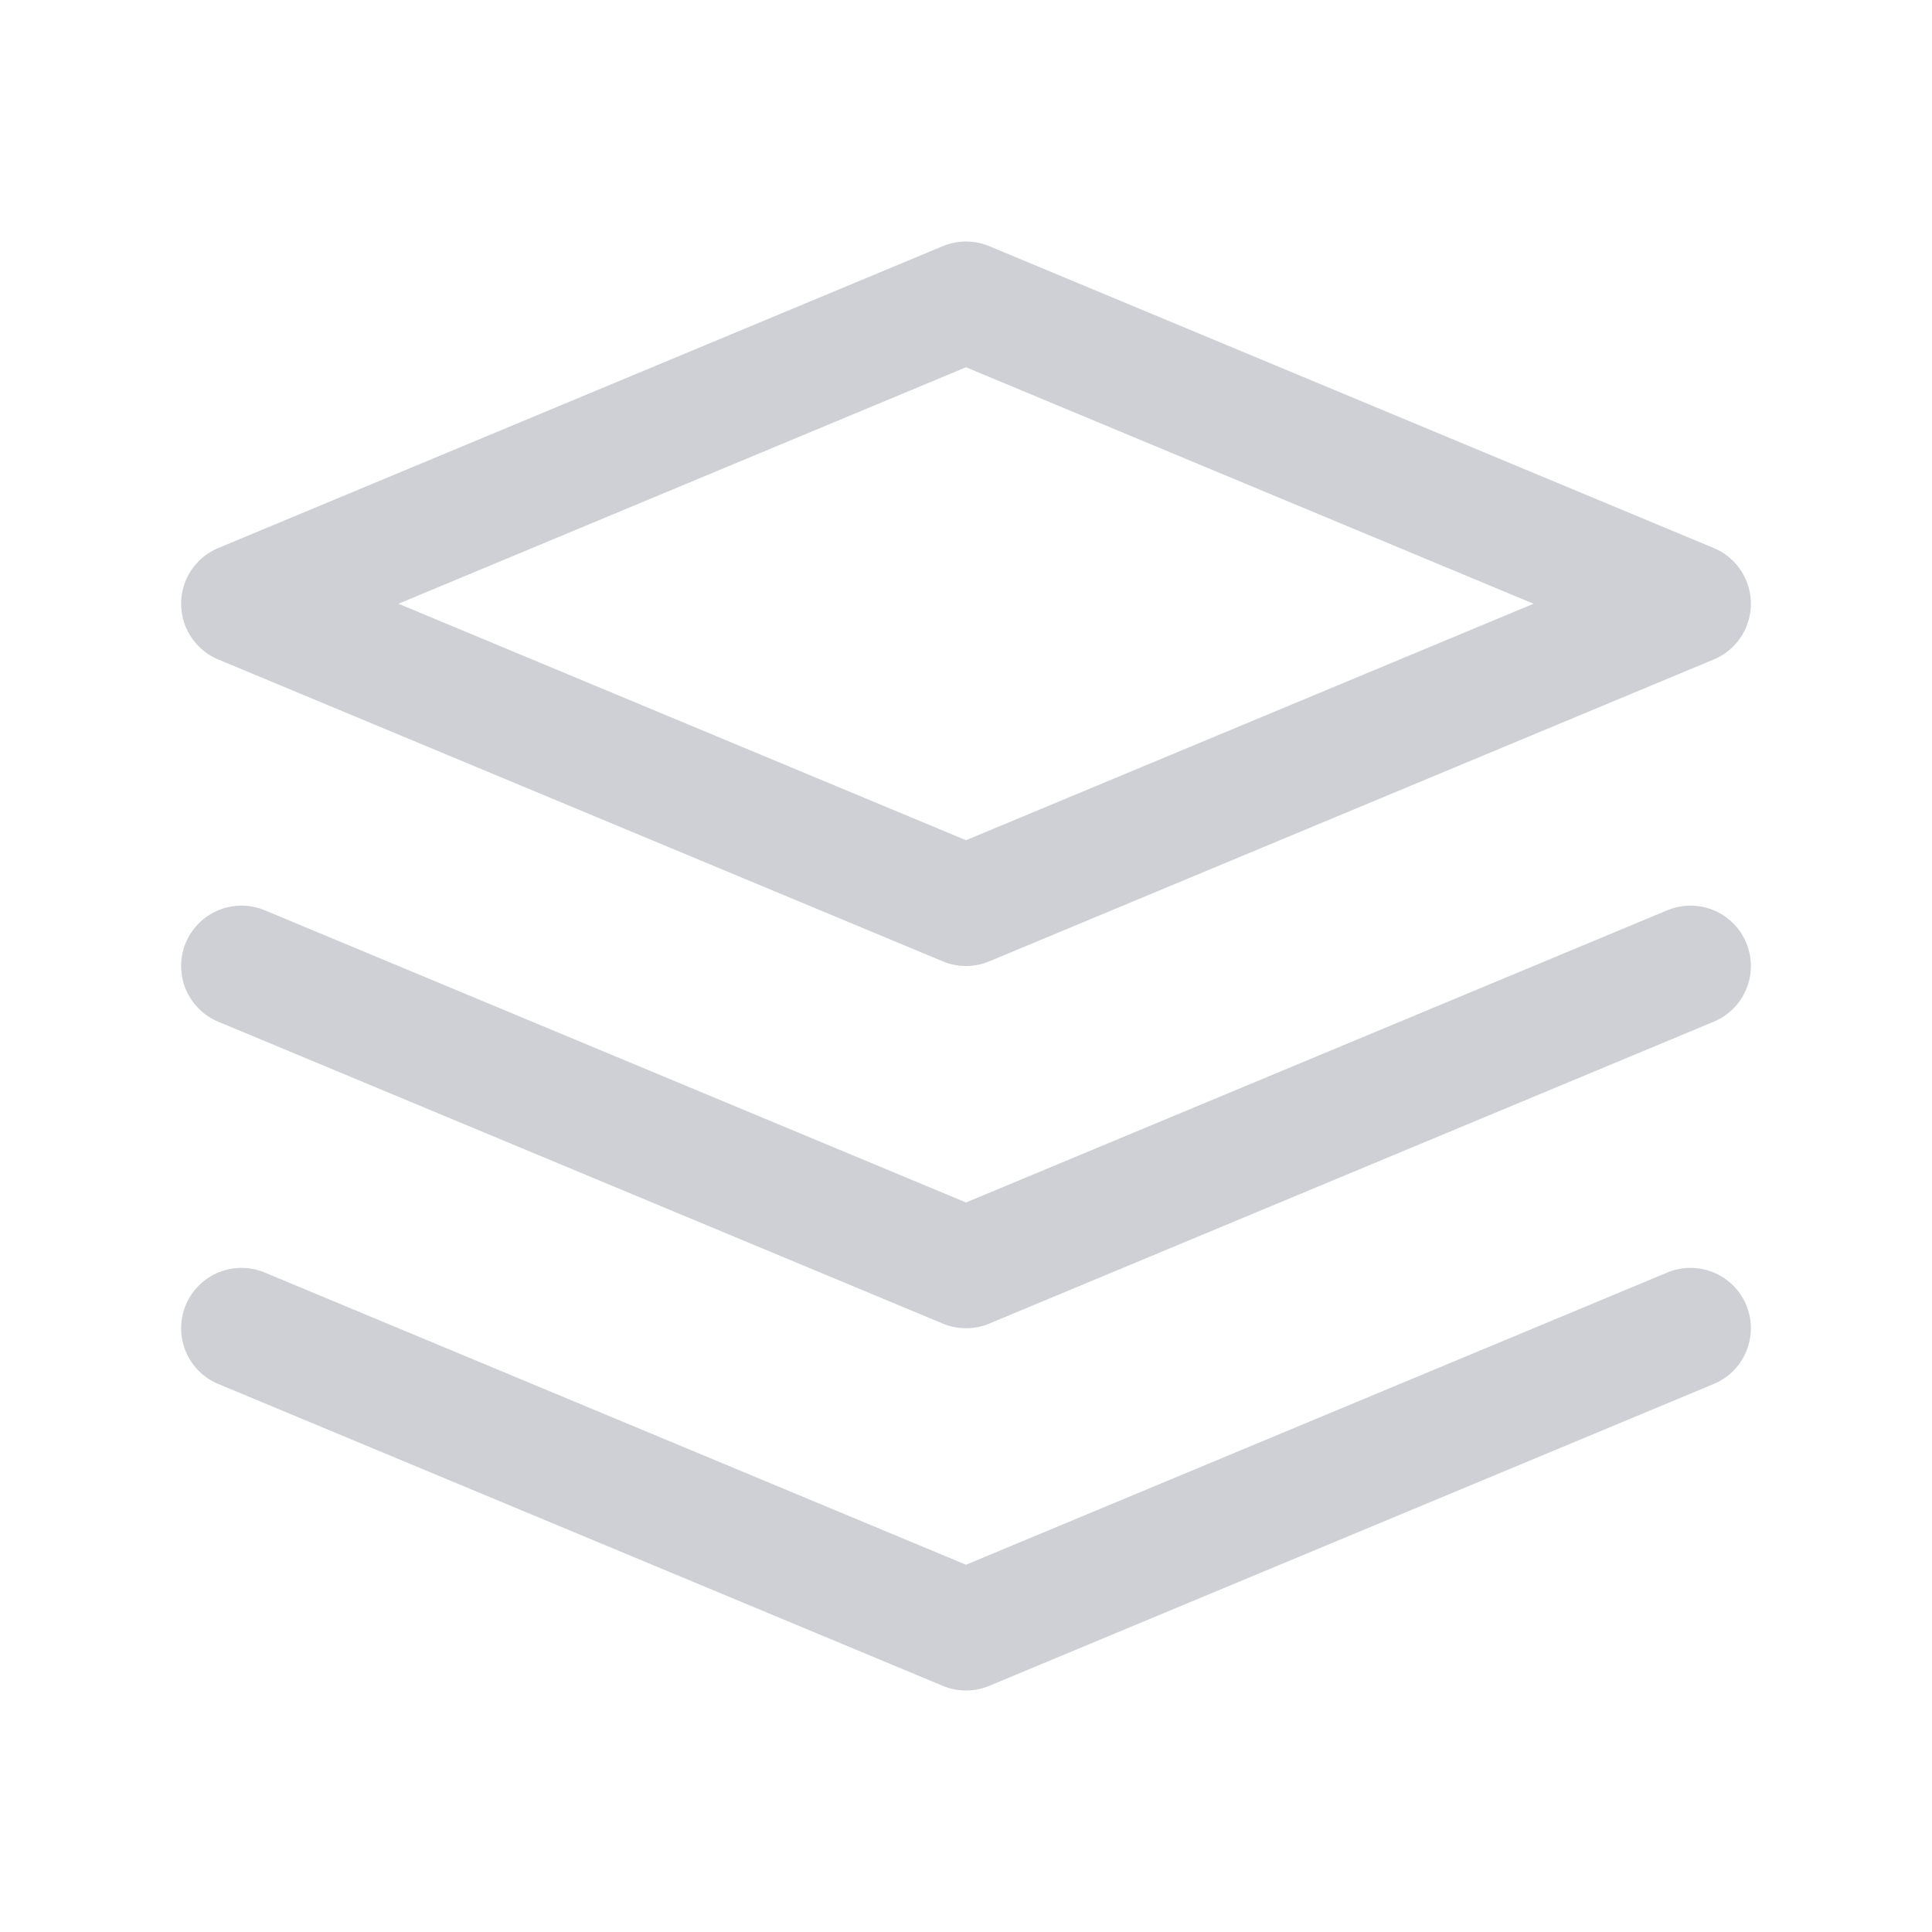
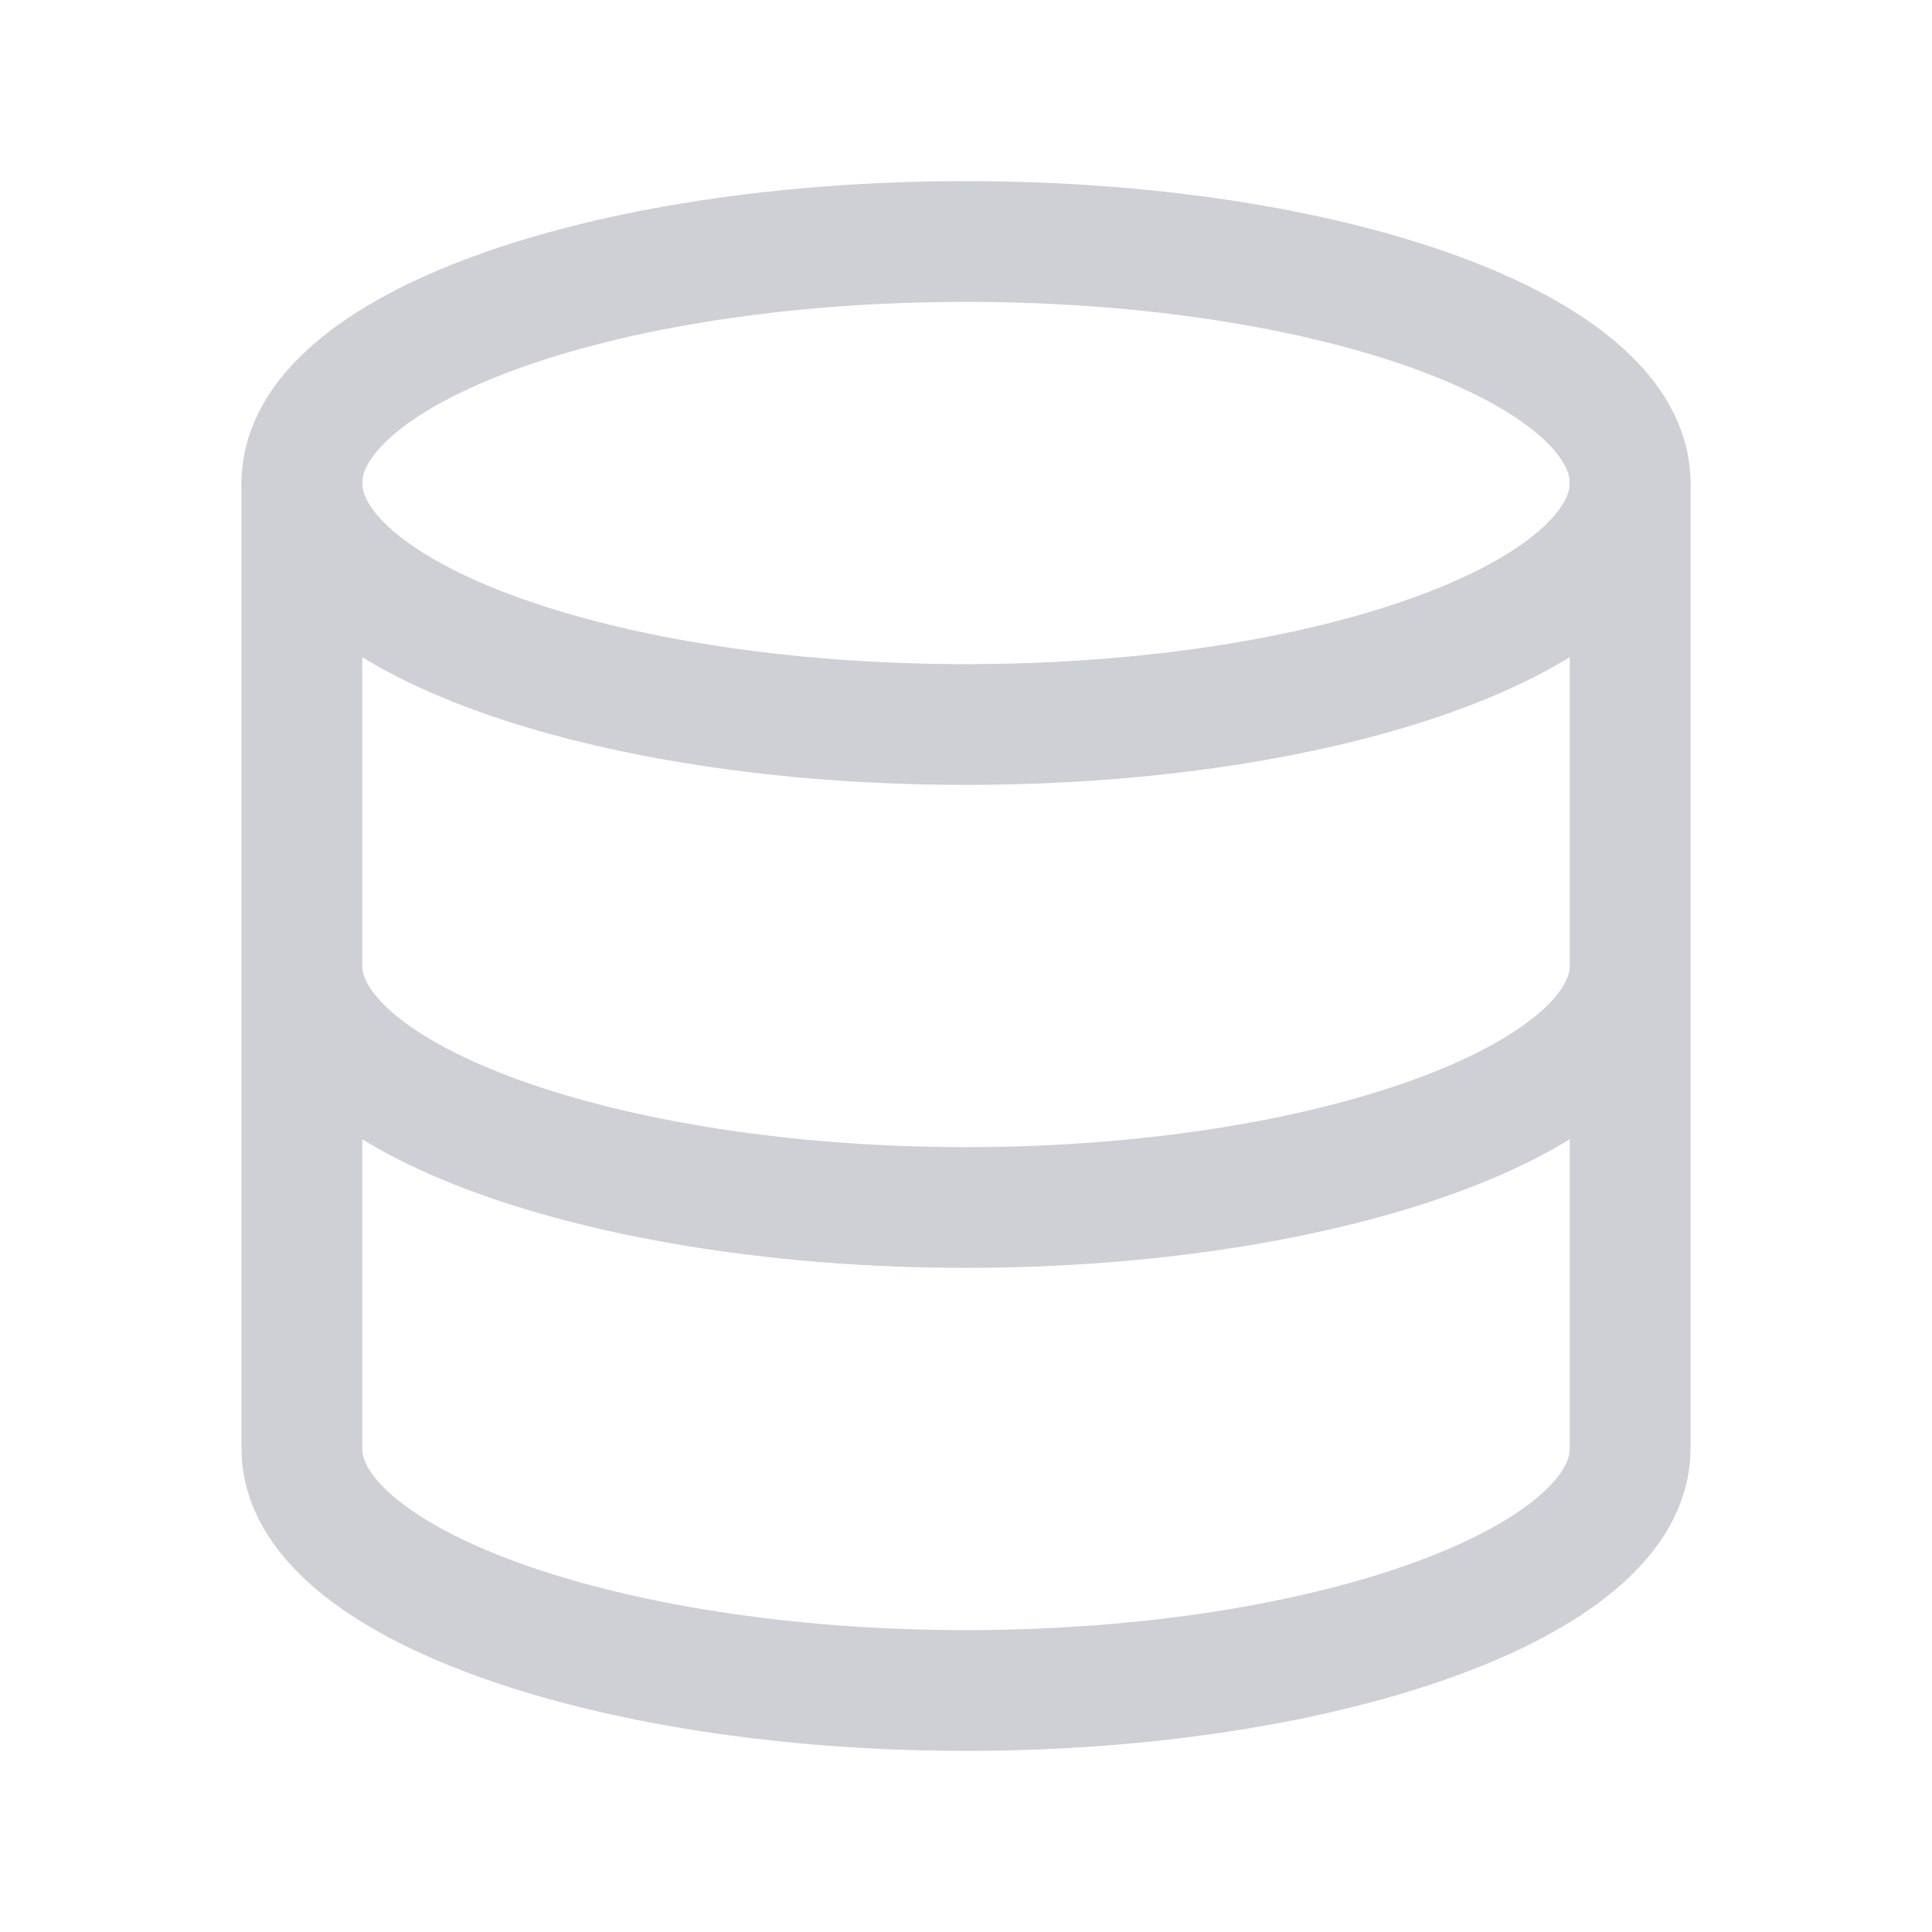
<svg xmlns="http://www.w3.org/2000/svg" width="16" height="16" viewBox="0 0 16 16">
  <g fill="none" stroke="#CED0D6" stroke-linecap="round" stroke-linejoin="round">
-     <path d="M8 2.5 14 5 8 7.5 2 5Z" />
-     <path d="M2 8l6 2.5L14 8" />
-     <path d="M2 11l6 2.5 6-2.5" />
+     <ellipse cx="8" cy="4" rx="5.5" ry="2" />
+     <path d="M2.5 4v8c0 1.1 2.5 2 5.5 2s5.5-.9 5.5-2V4M2.5 8c0 1.1 2.5 2 5.5 2s5.5-.9 5.5-2" />
  </g>
</svg>
